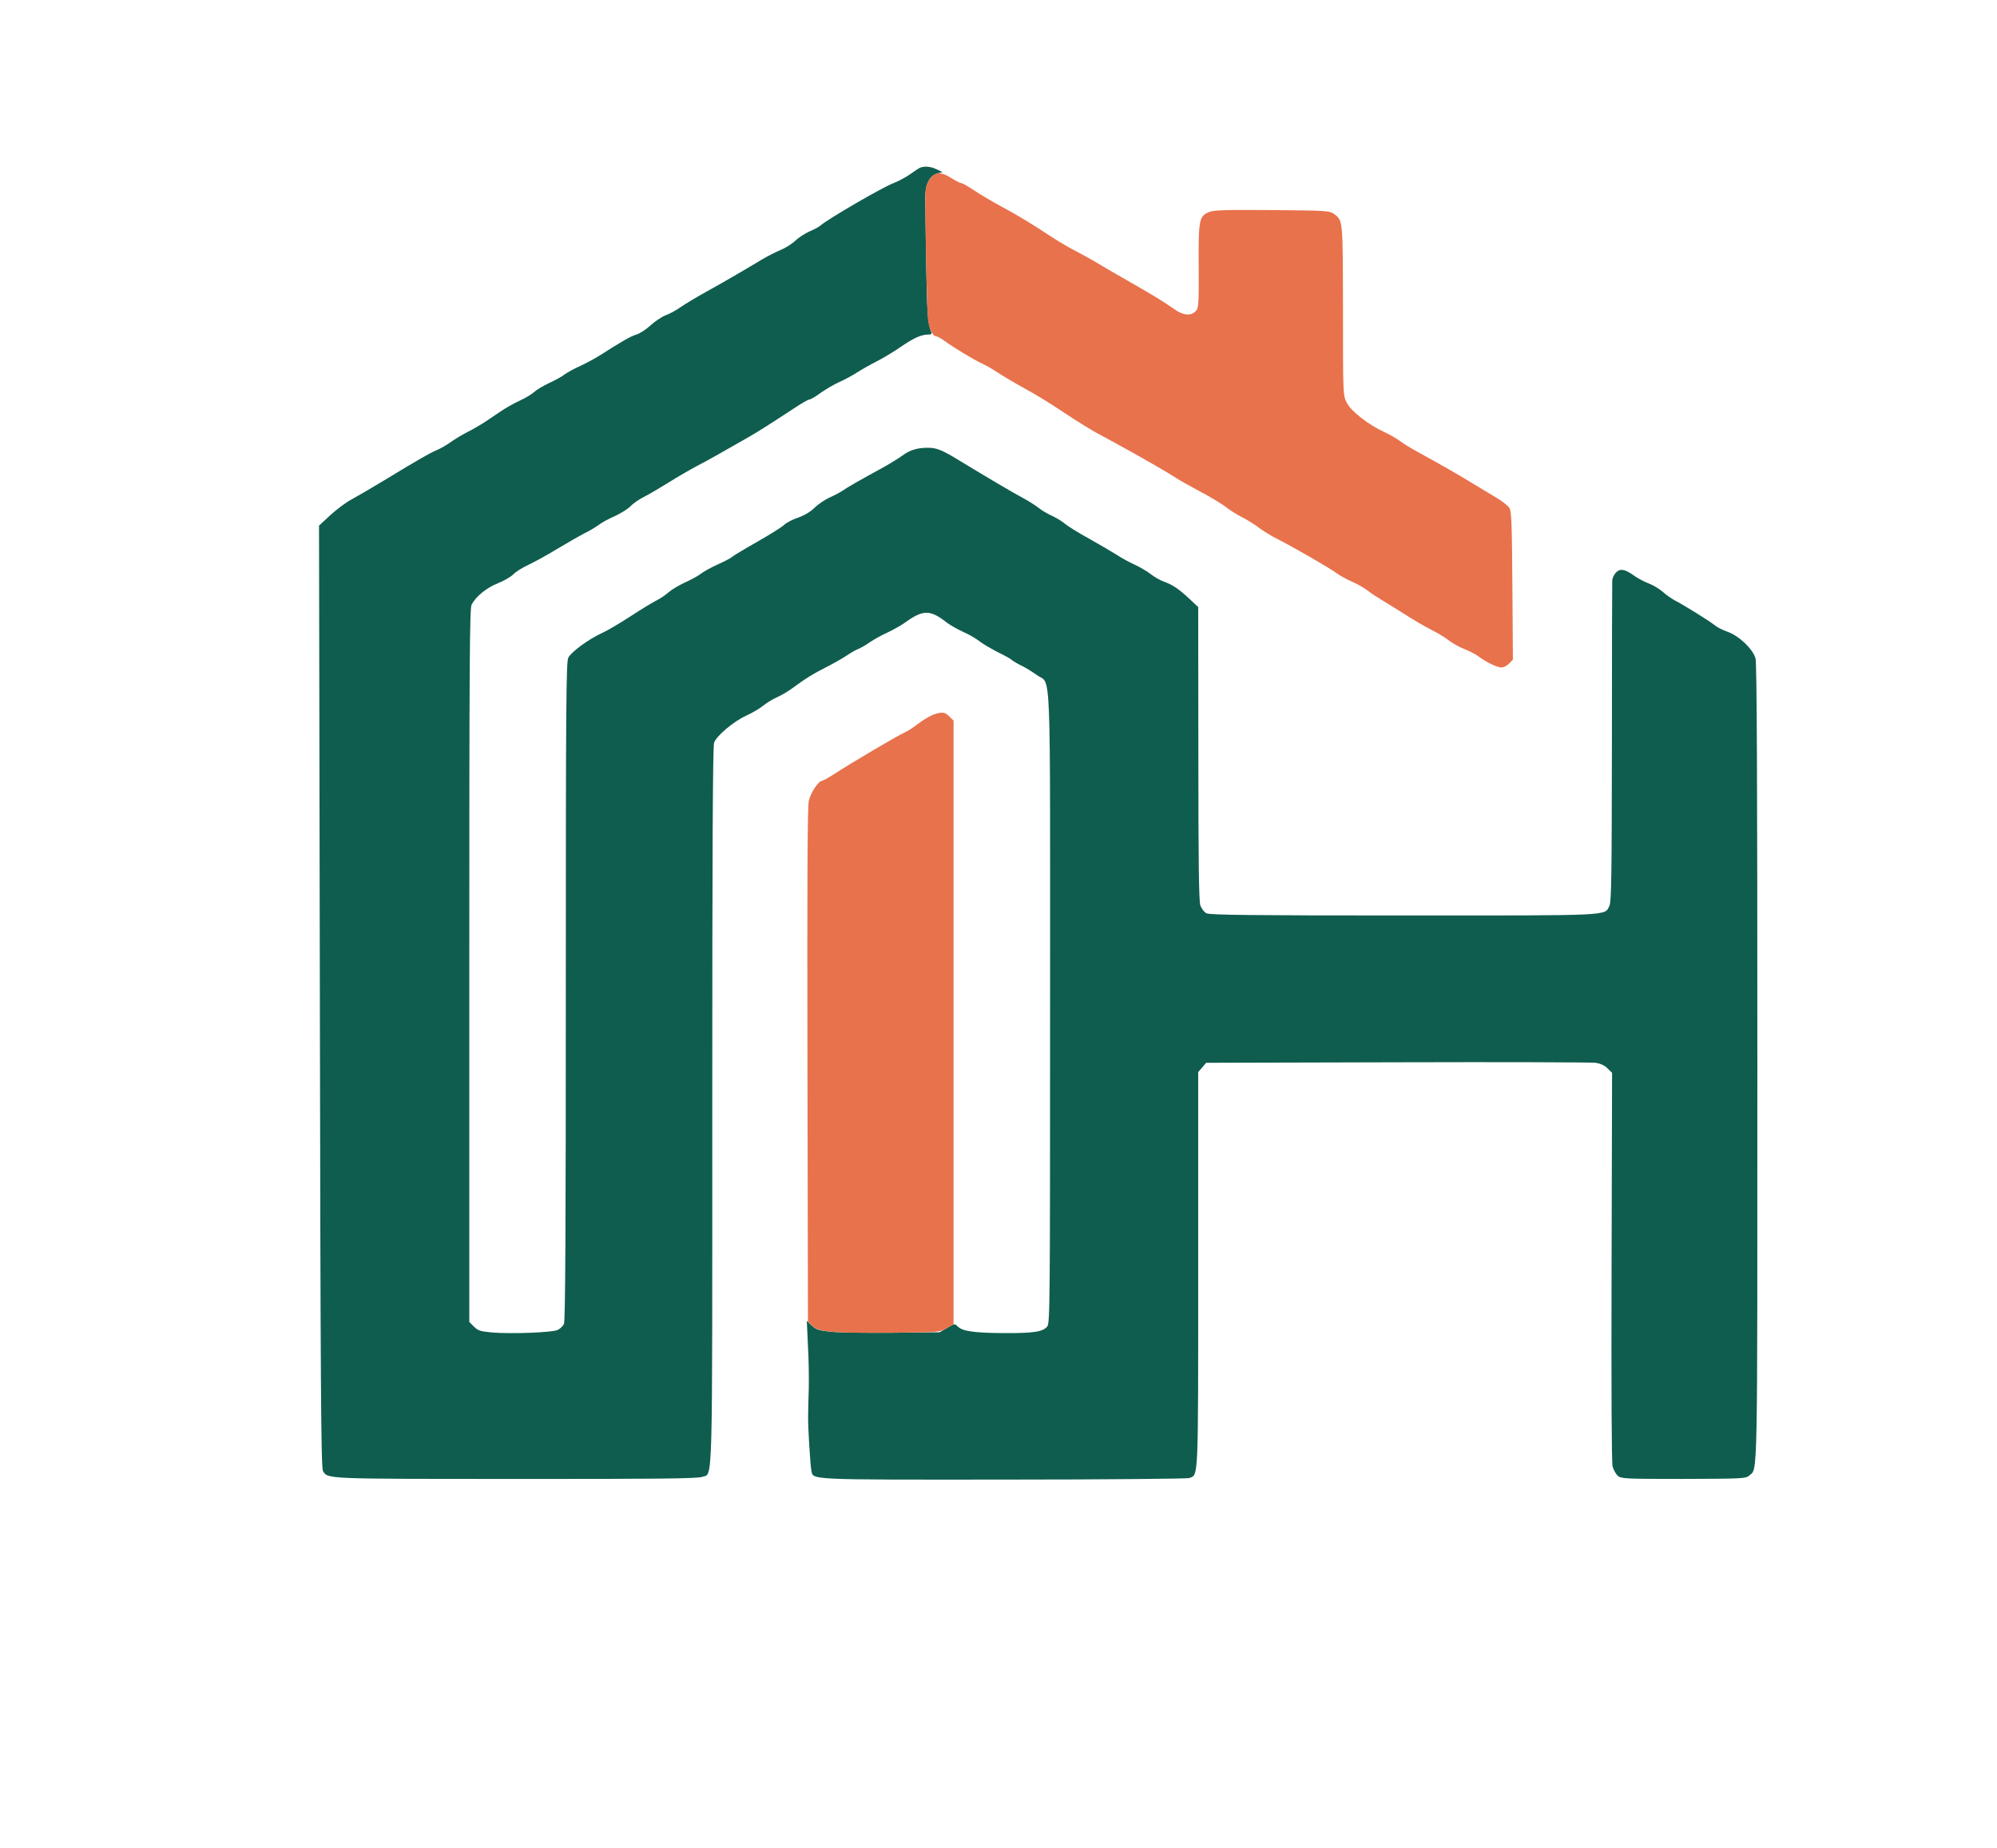
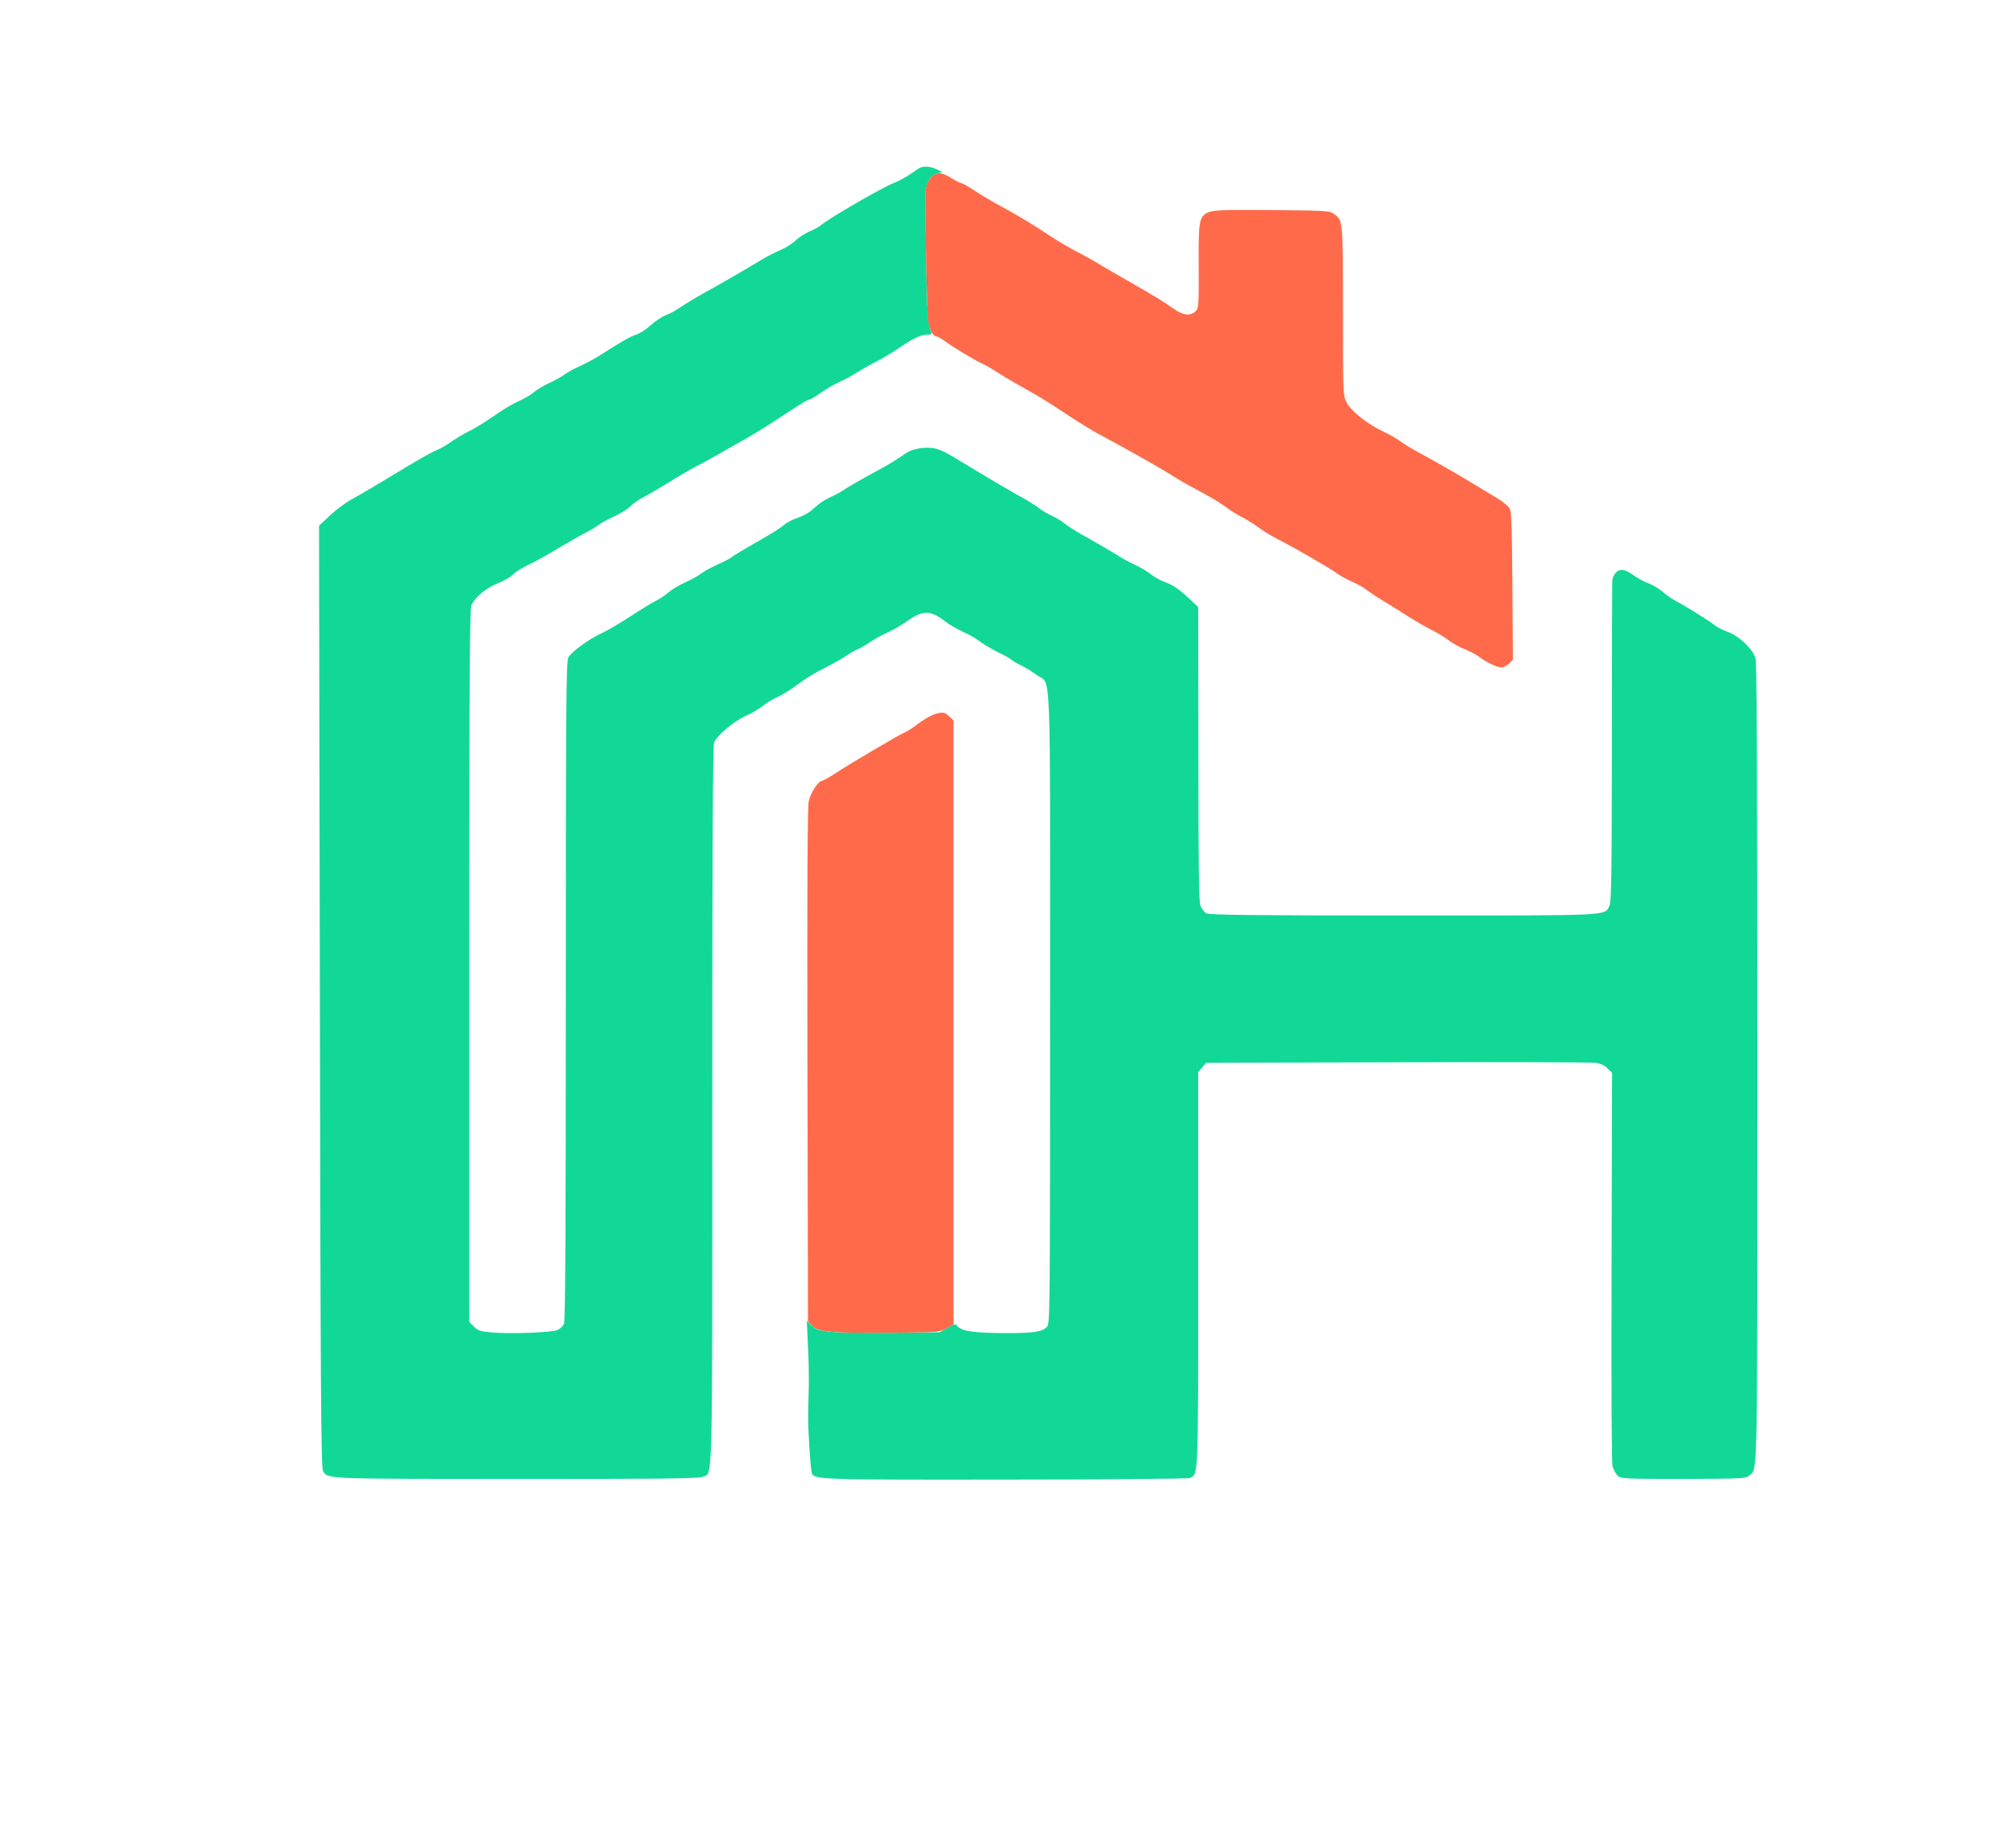
<svg xmlns="http://www.w3.org/2000/svg" viewBox="0 0 1200 1110">
-   <g transform="translate(0,1110) scale(0.1,-0.1)" fill="#0F5D4E" stroke="none">
+   <g transform="translate(0,1110) scale(0.1,-0.1)" fill="#12D897" stroke="none">
    <path d="M5530 10093 c-8 -3 -35 -21 -60 -39 -25 -18 -68 -41 -96 -52 -68 -25 -400 -218 -444 -257 -8 -8 -37 -23 -65 -35 -27 -12 -66 -37 -85 -55 -19 -19 -60 -45 -90 -57 -30 -13 -80 -38 -110 -56 -99 -60 -233 -138 -340 -197 -58 -32 -125 -73 -150 -90 -25 -18 -65 -40 -90 -49 -25 -10 -65 -37 -90 -60 -26 -24 -64 -49 -86 -56 -36 -11 -83 -38 -221 -126 -28 -18 -81 -46 -117 -63 -37 -16 -79 -40 -94 -51 -15 -12 -56 -35 -92 -51 -36 -17 -76 -41 -90 -54 -14 -13 -52 -36 -85 -51 -33 -15 -87 -45 -120 -68 -33 -22 -78 -52 -100 -67 -22 -14 -65 -39 -95 -54 -30 -15 -75 -42 -100 -60 -25 -18 -63 -40 -85 -49 -43 -18 -104 -53 -315 -181 -74 -45 -162 -96 -195 -114 -33 -17 -91 -60 -129 -95 l-69 -64 5 -2829 c4 -2362 7 -2832 19 -2851 30 -48 7 -47 1159 -47 845 -1 1092 2 1118 12 67 25 62 -140 62 2231 0 1532 3 2158 11 2180 14 41 117 128 194 163 33 15 78 41 99 58 22 18 60 41 85 52 25 11 68 36 96 57 76 56 124 86 206 127 41 21 93 51 116 66 23 16 53 33 68 39 15 6 47 24 71 41 25 17 73 44 107 59 34 16 80 42 103 58 110 80 153 81 254 1 20 -15 63 -39 95 -54 33 -14 76 -39 96 -54 19 -16 69 -45 109 -66 41 -20 82 -42 90 -50 8 -7 35 -23 60 -35 25 -12 66 -38 91 -56 87 -63 79 134 79 -1997 0 -1790 -1 -1896 -17 -1916 -26 -32 -81 -41 -258 -40 -181 1 -251 11 -279 39 -19 19 -20 19 -65 -8 l-45 -26 -284 -3 c-156 -1 -322 1 -369 6 -73 8 -89 13 -115 37 l-30 29 7 -150 c5 -82 6 -197 5 -255 -2 -58 -4 -134 -4 -170 -1 -72 13 -293 20 -327 11 -54 -28 -53 1155 -52 600 0 1102 5 1115 9 56 22 54 -35 54 1254 l0 1185 24 28 24 28 1149 3 c631 2 1168 0 1192 -3 29 -5 54 -16 71 -34 l27 -26 -3 -1165 c-2 -738 0 -1177 6 -1200 6 -20 19 -45 31 -56 20 -18 41 -19 394 -19 357 1 375 2 396 20 52 47 49 -93 49 2477 0 1688 -3 2404 -11 2432 -15 56 -99 136 -167 160 -30 10 -66 29 -80 41 -29 24 -187 122 -240 149 -18 10 -50 32 -70 50 -20 18 -59 41 -85 51 -27 10 -66 31 -87 46 -55 40 -84 45 -109 20 -12 -12 -22 -33 -23 -48 -1 -16 -2 -455 -2 -978 -1 -790 -3 -955 -15 -977 -31 -61 32 -58 -1238 -58 -912 0 -1163 3 -1183 13 -14 7 -30 28 -37 47 -9 26 -12 260 -12 914 l-1 879 -47 44 c-70 65 -103 88 -155 107 -26 9 -64 31 -85 48 -21 16 -63 41 -93 55 -30 13 -80 40 -110 60 -30 19 -105 63 -166 97 -60 33 -125 73 -143 88 -17 15 -52 36 -77 48 -25 11 -62 32 -82 48 -20 16 -66 45 -102 64 -56 30 -195 112 -375 221 -104 64 -137 77 -190 77 -63 0 -109 -14 -154 -48 -19 -14 -69 -45 -110 -68 -150 -82 -220 -122 -248 -142 -15 -10 -50 -29 -78 -41 -27 -12 -68 -40 -90 -61 -25 -25 -62 -47 -100 -60 -33 -11 -71 -31 -85 -45 -14 -13 -86 -58 -160 -100 -74 -42 -142 -83 -150 -90 -8 -8 -47 -28 -85 -45 -38 -17 -84 -42 -102 -56 -18 -14 -61 -37 -96 -53 -35 -16 -79 -42 -98 -58 -19 -17 -54 -41 -79 -53 -25 -13 -94 -55 -155 -95 -60 -39 -136 -84 -167 -98 -78 -35 -185 -113 -203 -148 -13 -24 -15 -286 -15 -2003 0 -1426 -3 -1982 -11 -1999 -6 -14 -23 -30 -38 -37 -32 -16 -289 -25 -396 -15 -68 6 -83 11 -107 35 l-28 28 0 2142 c0 1828 2 2145 14 2168 26 49 90 101 156 127 35 14 78 38 95 55 16 16 56 41 89 56 32 15 110 57 172 95 62 37 137 80 166 95 29 14 67 37 85 50 18 14 62 38 99 54 36 17 78 43 93 59 15 16 51 41 81 56 30 15 97 55 149 87 52 33 129 77 170 99 68 35 120 65 311 174 53 30 139 85 276 175 42 28 81 50 88 50 7 0 38 18 69 41 32 22 81 51 111 64 29 13 78 39 107 58 30 19 83 49 119 67 36 18 99 56 141 85 80 55 125 75 167 75 19 0 23 4 17 18 -20 48 -25 115 -30 428 -3 186 -5 361 -5 387 2 76 28 123 76 136 l28 7 -36 17 c-36 17 -70 20 -98 10z" />
  </g>
-   <g transform="translate(0,1110) scale(0.1,-0.1)" fill="#E8724C" stroke="none">
+   <g transform="translate(0,1110) scale(0.1,-0.1)" fill="#FF6B4A" stroke="none">
    <path d="M5599 10038 c-29 -31 -38 -58 -39 -115 -2 -120 10 -703 16 -743 7 -54 29 -100 48 -100 7 0 31 -13 53 -29 56 -41 181 -116 228 -137 22 -10 60 -32 85 -49 24 -16 77 -48 116 -70 133 -74 176 -100 288 -174 61 -41 149 -96 196 -122 47 -25 112 -61 145 -79 134 -73 292 -165 330 -190 22 -15 90 -53 150 -85 61 -32 128 -73 150 -90 22 -18 65 -45 94 -60 30 -15 78 -44 105 -65 28 -21 79 -52 113 -69 87 -43 320 -178 357 -206 17 -13 57 -35 89 -49 32 -14 75 -38 95 -54 20 -16 62 -43 92 -61 30 -18 93 -57 140 -87 47 -30 115 -70 153 -89 37 -18 84 -47 105 -64 21 -16 63 -40 93 -51 30 -12 68 -32 84 -44 45 -34 111 -66 138 -66 13 0 33 11 46 24 l22 23 -3 444 c-3 374 -5 448 -18 467 -8 13 -40 38 -70 57 -30 18 -96 57 -146 88 -90 55 -188 111 -335 192 -41 22 -91 53 -110 68 -19 14 -60 37 -90 51 -95 43 -201 126 -226 176 -23 45 -23 47 -23 555 -1 548 0 539 -53 579 -27 20 -41 21 -372 24 -288 2 -350 0 -380 -12 -60 -25 -64 -47 -62 -328 1 -228 0 -249 -18 -267 -27 -30 -74 -27 -126 10 -80 55 -113 75 -259 159 -80 45 -167 96 -195 113 -27 17 -86 50 -130 73 -44 22 -110 61 -147 85 -126 83 -213 136 -310 188 -54 29 -127 72 -164 97 -36 24 -71 44 -78 44 -7 0 -33 14 -59 30 -57 36 -89 38 -118 8z" />
    <path d="M5607 6806 c-20 -8 -61 -32 -90 -54 -28 -22 -65 -46 -82 -53 -36 -15 -324 -185 -417 -246 -36 -23 -71 -43 -76 -43 -23 0 -71 -71 -82 -122 -8 -39 -10 -466 -8 -1590 l3 -1538 26 -26 c37 -37 127 -44 480 -41 278 3 285 3 327 27 l42 24 0 1813 0 1814 -25 24 c-27 28 -44 30 -98 11z" />
  </g>
</svg>
